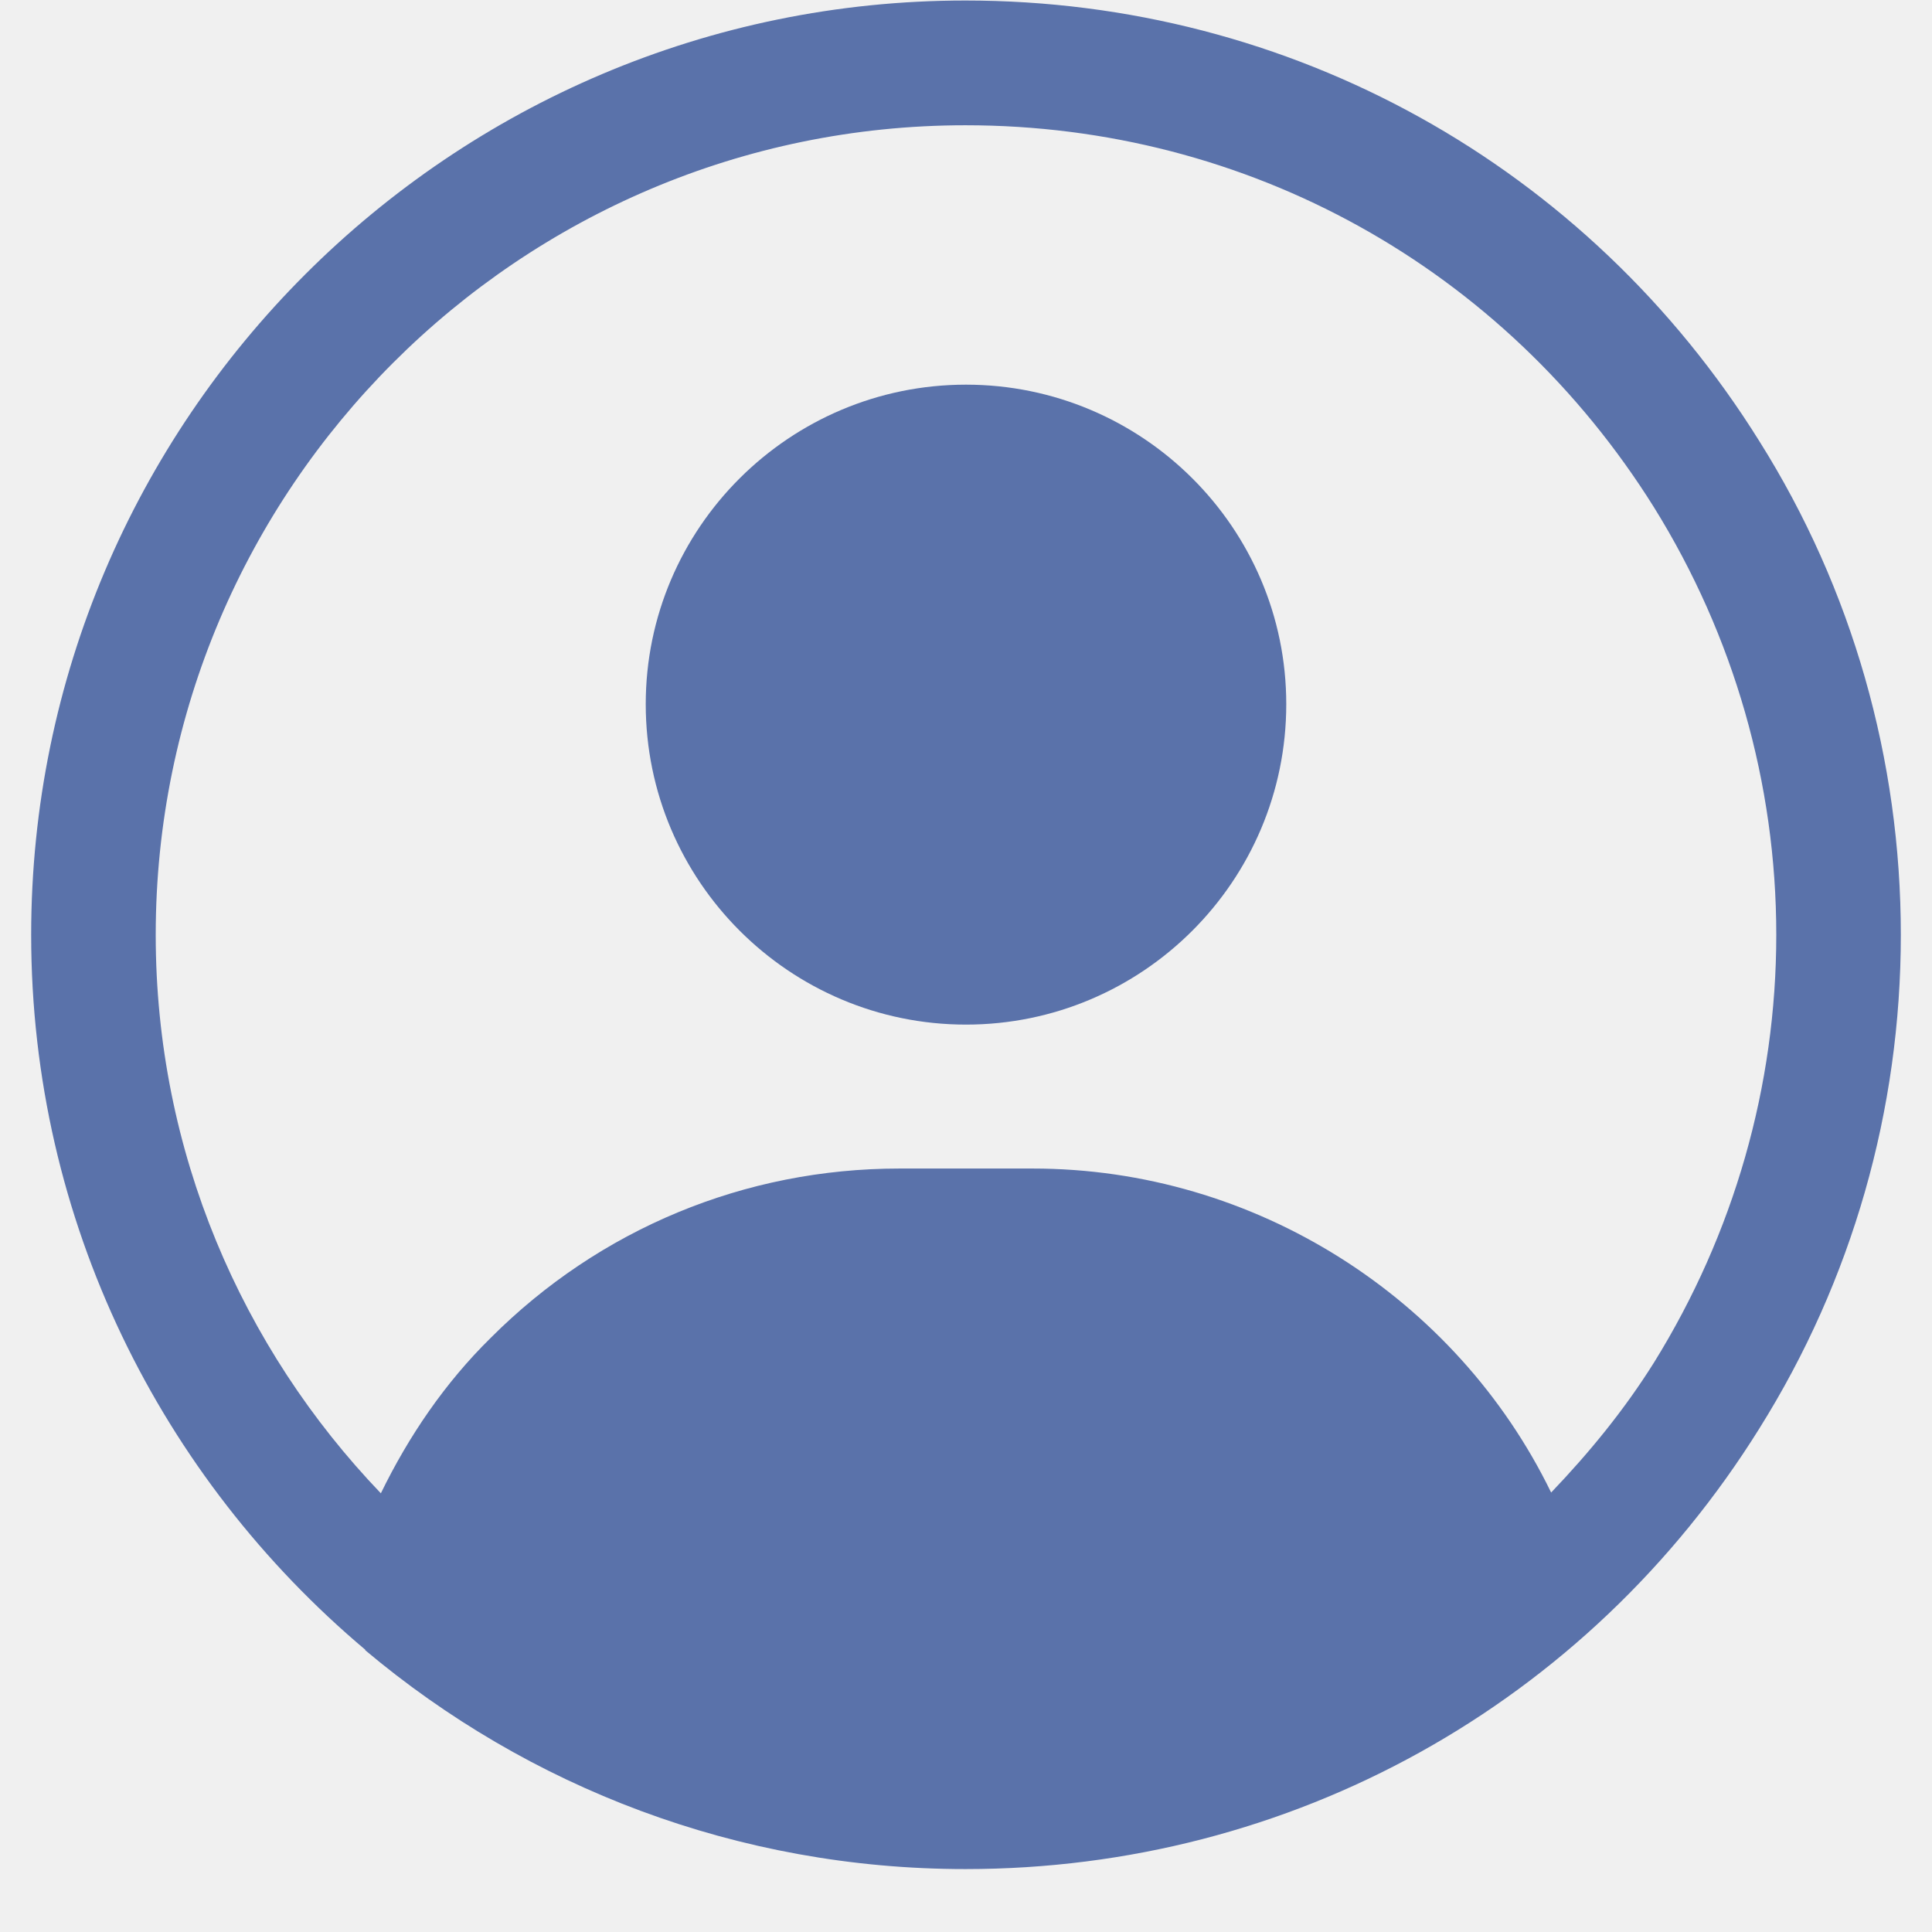
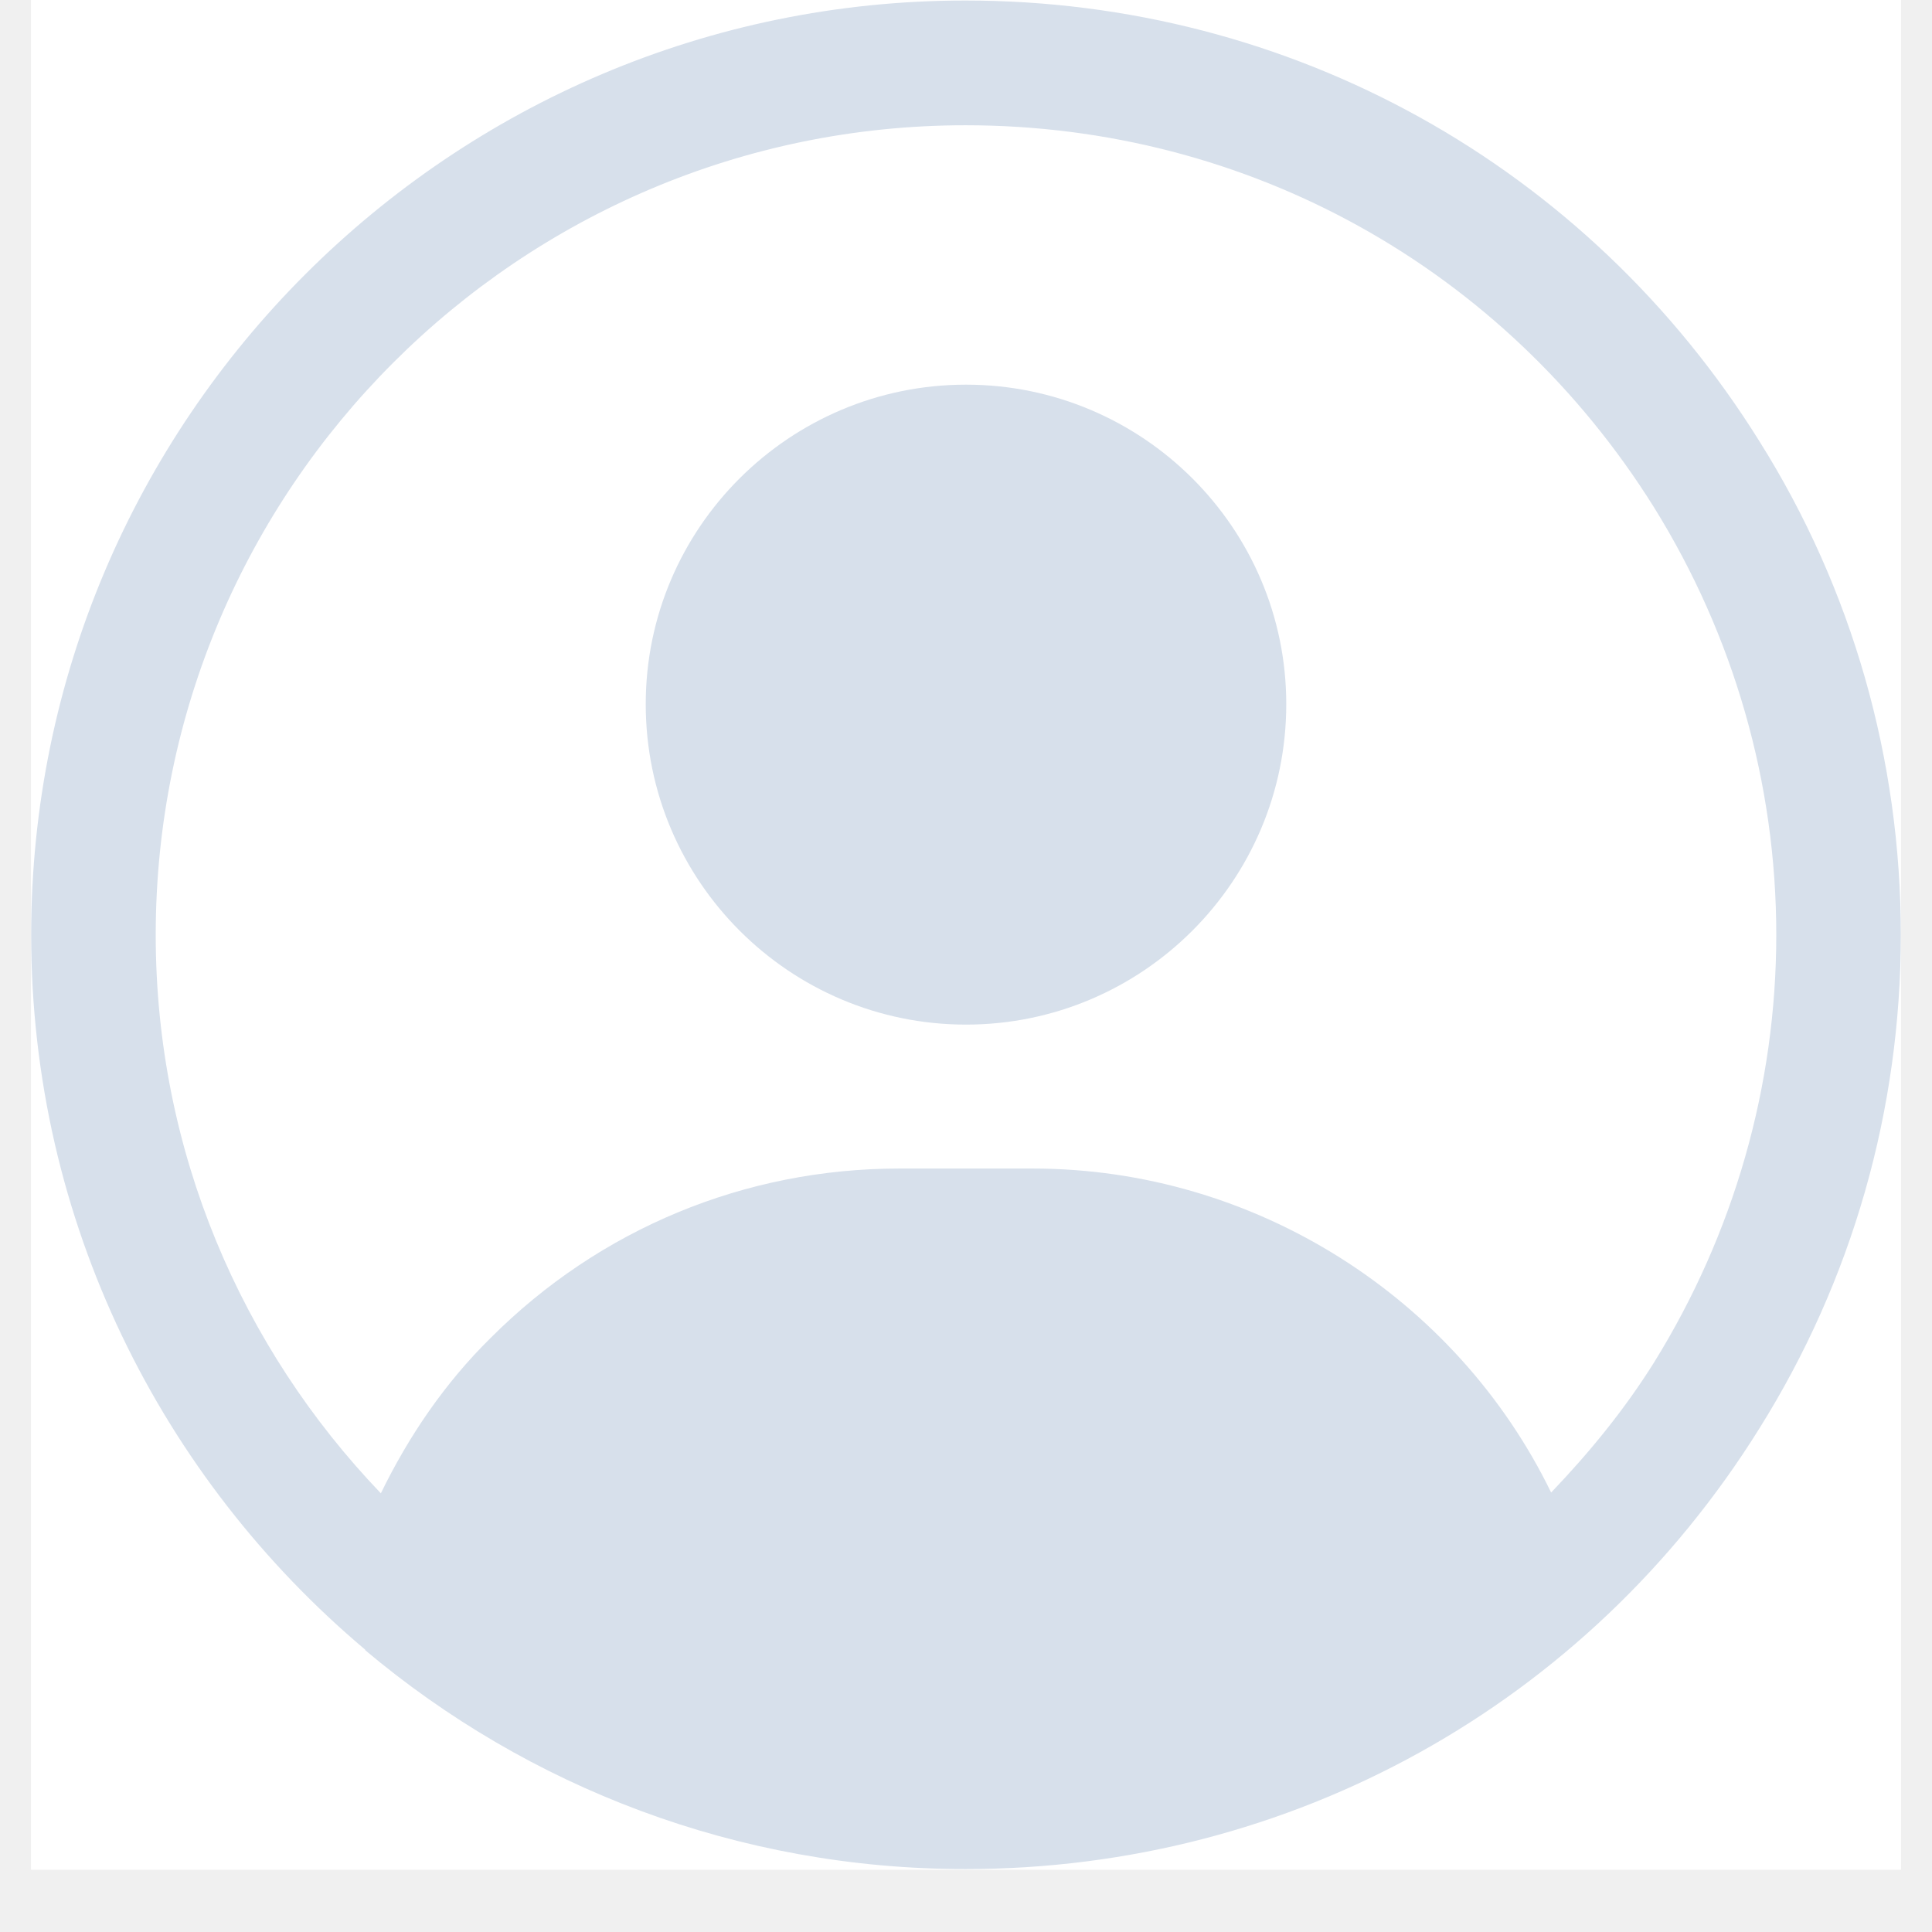
<svg xmlns="http://www.w3.org/2000/svg" width="40" zoomAndPan="magnify" viewBox="0 0 30 30" height="40" preserveAspectRatio="xMidYMid meet" version="1.0">
  <defs>
-     <clipPath id="dba08feaa8">
+     <clipPath id="c04ac71cca">
      <path d="M 0.484 0 L 29.516 0 L 29.516 29.031 L 0.484 29.031 Z M 0.484 0 " clip-rule="nonzero" />
    </clipPath>
-     <clipPath id="dea41f335f">
+     <clipPath id="f13b14704f">
      <path d="M 0.484 0 L 29.516 0 L 29.516 29.031 L 0.484 29.031 Z M 0.484 0 " clip-rule="nonzero" />
    </clipPath>
  </defs>
-   <g clip-path="url(#dba08feaa8)">
+   <g clip-path="url(#c04ac71cca)">
+     <path fill="#ffffff" d="M 0.484 0 L 29.516 0 L 29.516 29.031 L 0.484 29.031 Z M 0.484 0 " fill-opacity="1" fill-rule="nonzero" />
+     <path fill="#ffffff" d="M 0.484 0 L 29.516 0 L 29.516 29.031 L 0.484 29.031 Z M 0.484 0 " fill-opacity="1" fill-rule="nonzero" />
    <path fill="#1b2333" d="M 199.949 -1.027 C 90.035 -1.027 0.484 88.391 0.484 198.434 C 0.484 259.645 28.293 314.469 71.805 351.059 C 71.805 351.059 71.805 351.059 71.805 351.191 C 106.535 380.336 151.246 397.898 199.949 397.898 C 269.406 397.898 332.746 362.77 369.473 303.824 C 389.297 272.152 399.676 235.828 399.676 198.434 C 399.676 161.043 389.297 124.586 369.473 93.047 C 332.746 34.102 269.406 -1.027 199.949 -1.027 Z M 346.984 289.719 C 340.598 299.965 333.145 309.012 325.027 317.527 C 304.801 276.012 261.824 248.336 214.32 248.336 L 185.844 248.336 C 152.844 248.336 121.84 261.242 98.551 284.527 C 88.84 294.109 81.121 305.418 75.133 317.66 C 45.461 286.656 27.098 244.742 27.098 198.434 C 27.098 103.16 104.672 25.586 199.949 25.586 C 260.227 25.586 315.047 56.055 346.984 107.152 C 364.016 134.566 373.066 166.102 373.066 198.434 C 373.066 230.77 364.016 262.305 346.984 289.719 Z M 346.984 289.719 " fill-opacity="1" fill-rule="nonzero" />
  </g>
-   <path fill="#5a72aa" d="M 15 5.973 C 12.262 5.973 10.027 8.195 10.027 10.934 C 10.027 13.684 12.262 15.91 15 15.91 C 17.738 15.91 19.973 13.684 19.973 10.934 C 19.973 8.195 17.738 5.973 15 5.973 Z M 15 5.973 " fill-opacity="1" fill-rule="nonzero" />
-   <g clip-path="url(#dea41f335f)">
-     <path fill="#5a72aa" d="M 14.992 0.008 C 6.996 0.008 0.484 6.512 0.484 14.516 C 0.484 18.969 2.508 22.953 5.672 25.617 C 5.672 25.617 5.672 25.617 5.672 25.625 C 8.195 27.746 11.449 29.023 14.992 29.023 C 20.043 29.023 24.648 26.469 27.32 22.18 C 28.762 19.879 29.516 17.234 29.516 14.516 C 29.516 11.797 28.762 9.145 27.32 6.852 C 24.648 2.566 20.043 0.008 14.992 0.008 Z M 25.684 21.156 C 25.219 21.898 24.676 22.559 24.086 23.176 C 22.617 20.156 19.492 18.145 16.035 18.145 L 13.965 18.145 C 11.566 18.145 9.309 19.082 7.617 20.777 C 6.91 21.473 6.348 22.297 5.914 23.188 C 3.754 20.934 2.418 17.883 2.418 14.516 C 2.418 7.586 8.062 1.945 14.992 1.945 C 19.375 1.945 23.359 4.16 25.684 7.879 C 26.922 9.871 27.582 12.164 27.582 14.516 C 27.582 16.867 26.922 19.16 25.684 21.156 Z M 25.684 21.156 " fill-opacity="1" fill-rule="nonzero" />
+   <path fill="#d7e0eb" d="M 15 5.973 C 12.262 5.973 10.027 8.195 10.027 10.934 C 10.027 13.684 12.262 15.91 15 15.91 C 17.738 15.91 19.973 13.684 19.973 10.934 C 19.973 8.195 17.738 5.973 15 5.973 Z M 15 5.973 " fill-opacity="1" fill-rule="nonzero" />
+   <g clip-path="url(#f13b14704f)">
+     <path fill="#d7e0eb" d="M 14.992 0.008 C 6.996 0.008 0.484 6.512 0.484 14.516 C 0.484 18.969 2.508 22.953 5.672 25.617 C 5.672 25.617 5.672 25.617 5.672 25.625 C 8.195 27.746 11.449 29.023 14.992 29.023 C 20.043 29.023 24.648 26.469 27.32 22.18 C 28.762 19.879 29.516 17.234 29.516 14.516 C 29.516 11.797 28.762 9.145 27.32 6.852 C 24.648 2.566 20.043 0.008 14.992 0.008 Z M 25.684 21.156 C 25.219 21.898 24.676 22.559 24.086 23.176 C 22.617 20.156 19.492 18.145 16.035 18.145 L 13.965 18.145 C 11.566 18.145 9.309 19.082 7.617 20.777 C 6.91 21.473 6.348 22.297 5.914 23.188 C 3.754 20.934 2.418 17.883 2.418 14.516 C 2.418 7.586 8.062 1.945 14.992 1.945 C 19.375 1.945 23.359 4.16 25.684 7.879 C 26.922 9.871 27.582 12.164 27.582 14.516 C 27.582 16.867 26.922 19.16 25.684 21.156 Z M 25.684 21.156 " fill-opacity="1" fill-rule="nonzero" />
  </g>
</svg>
